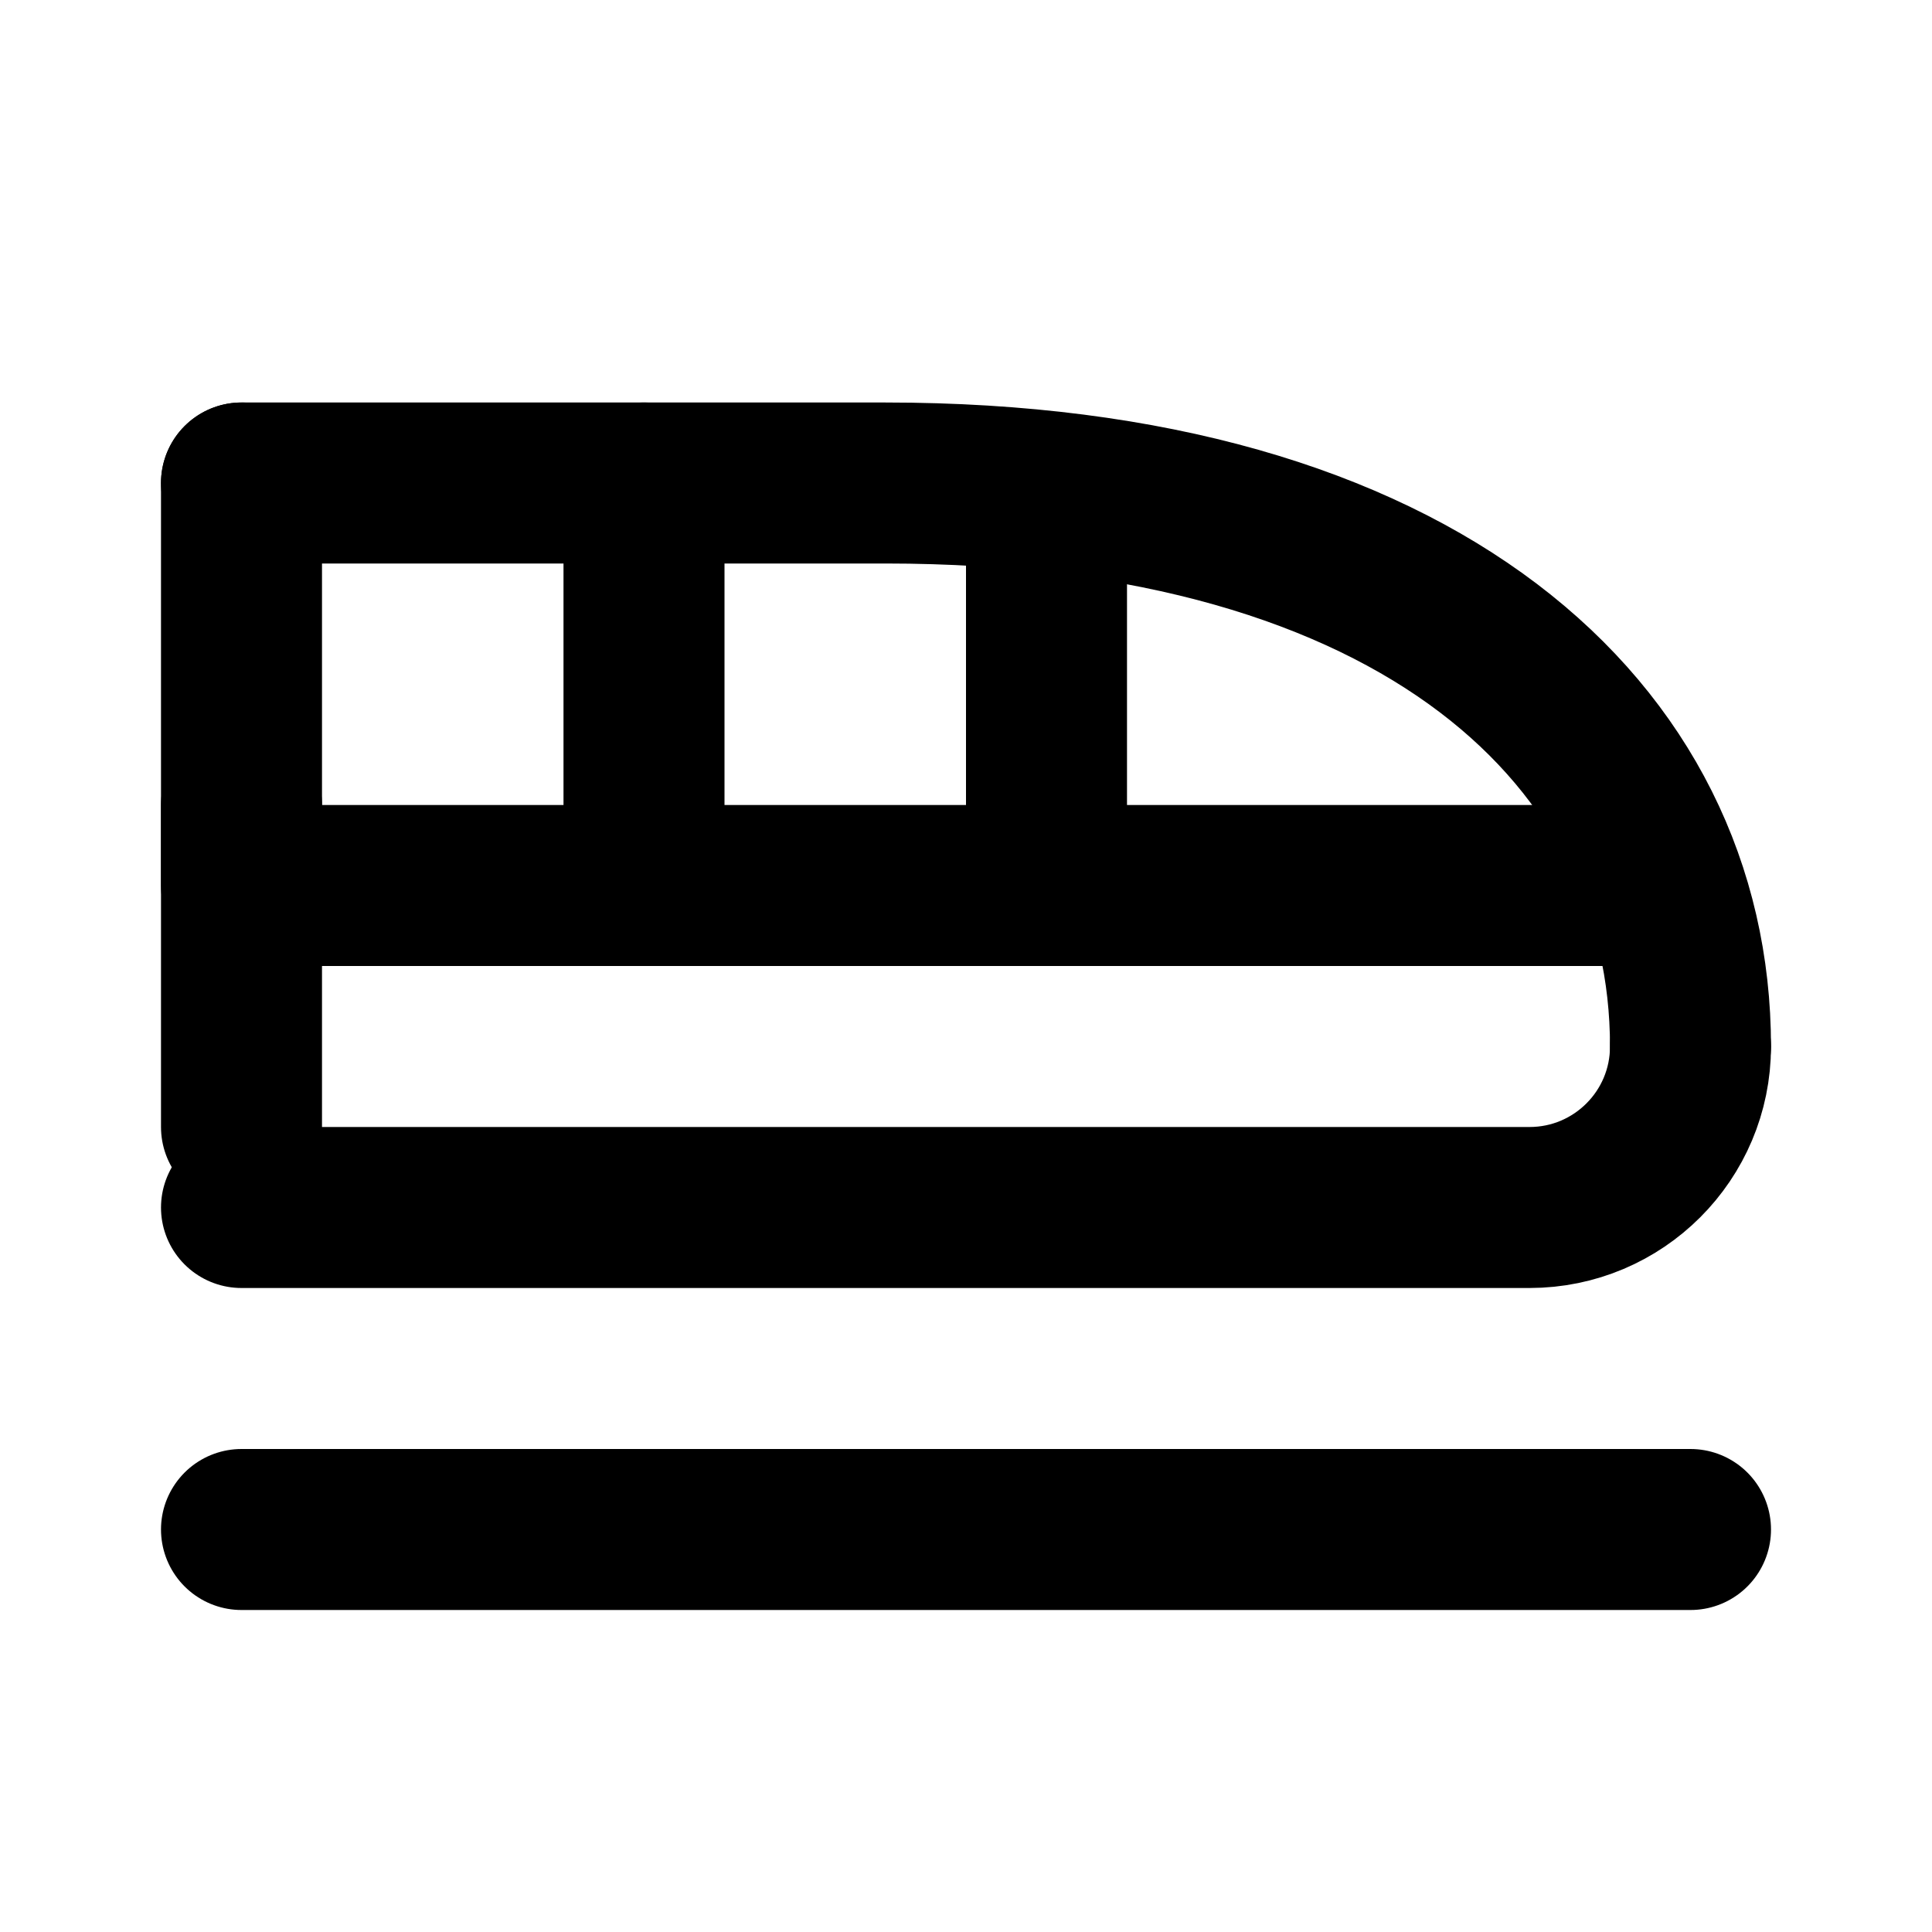
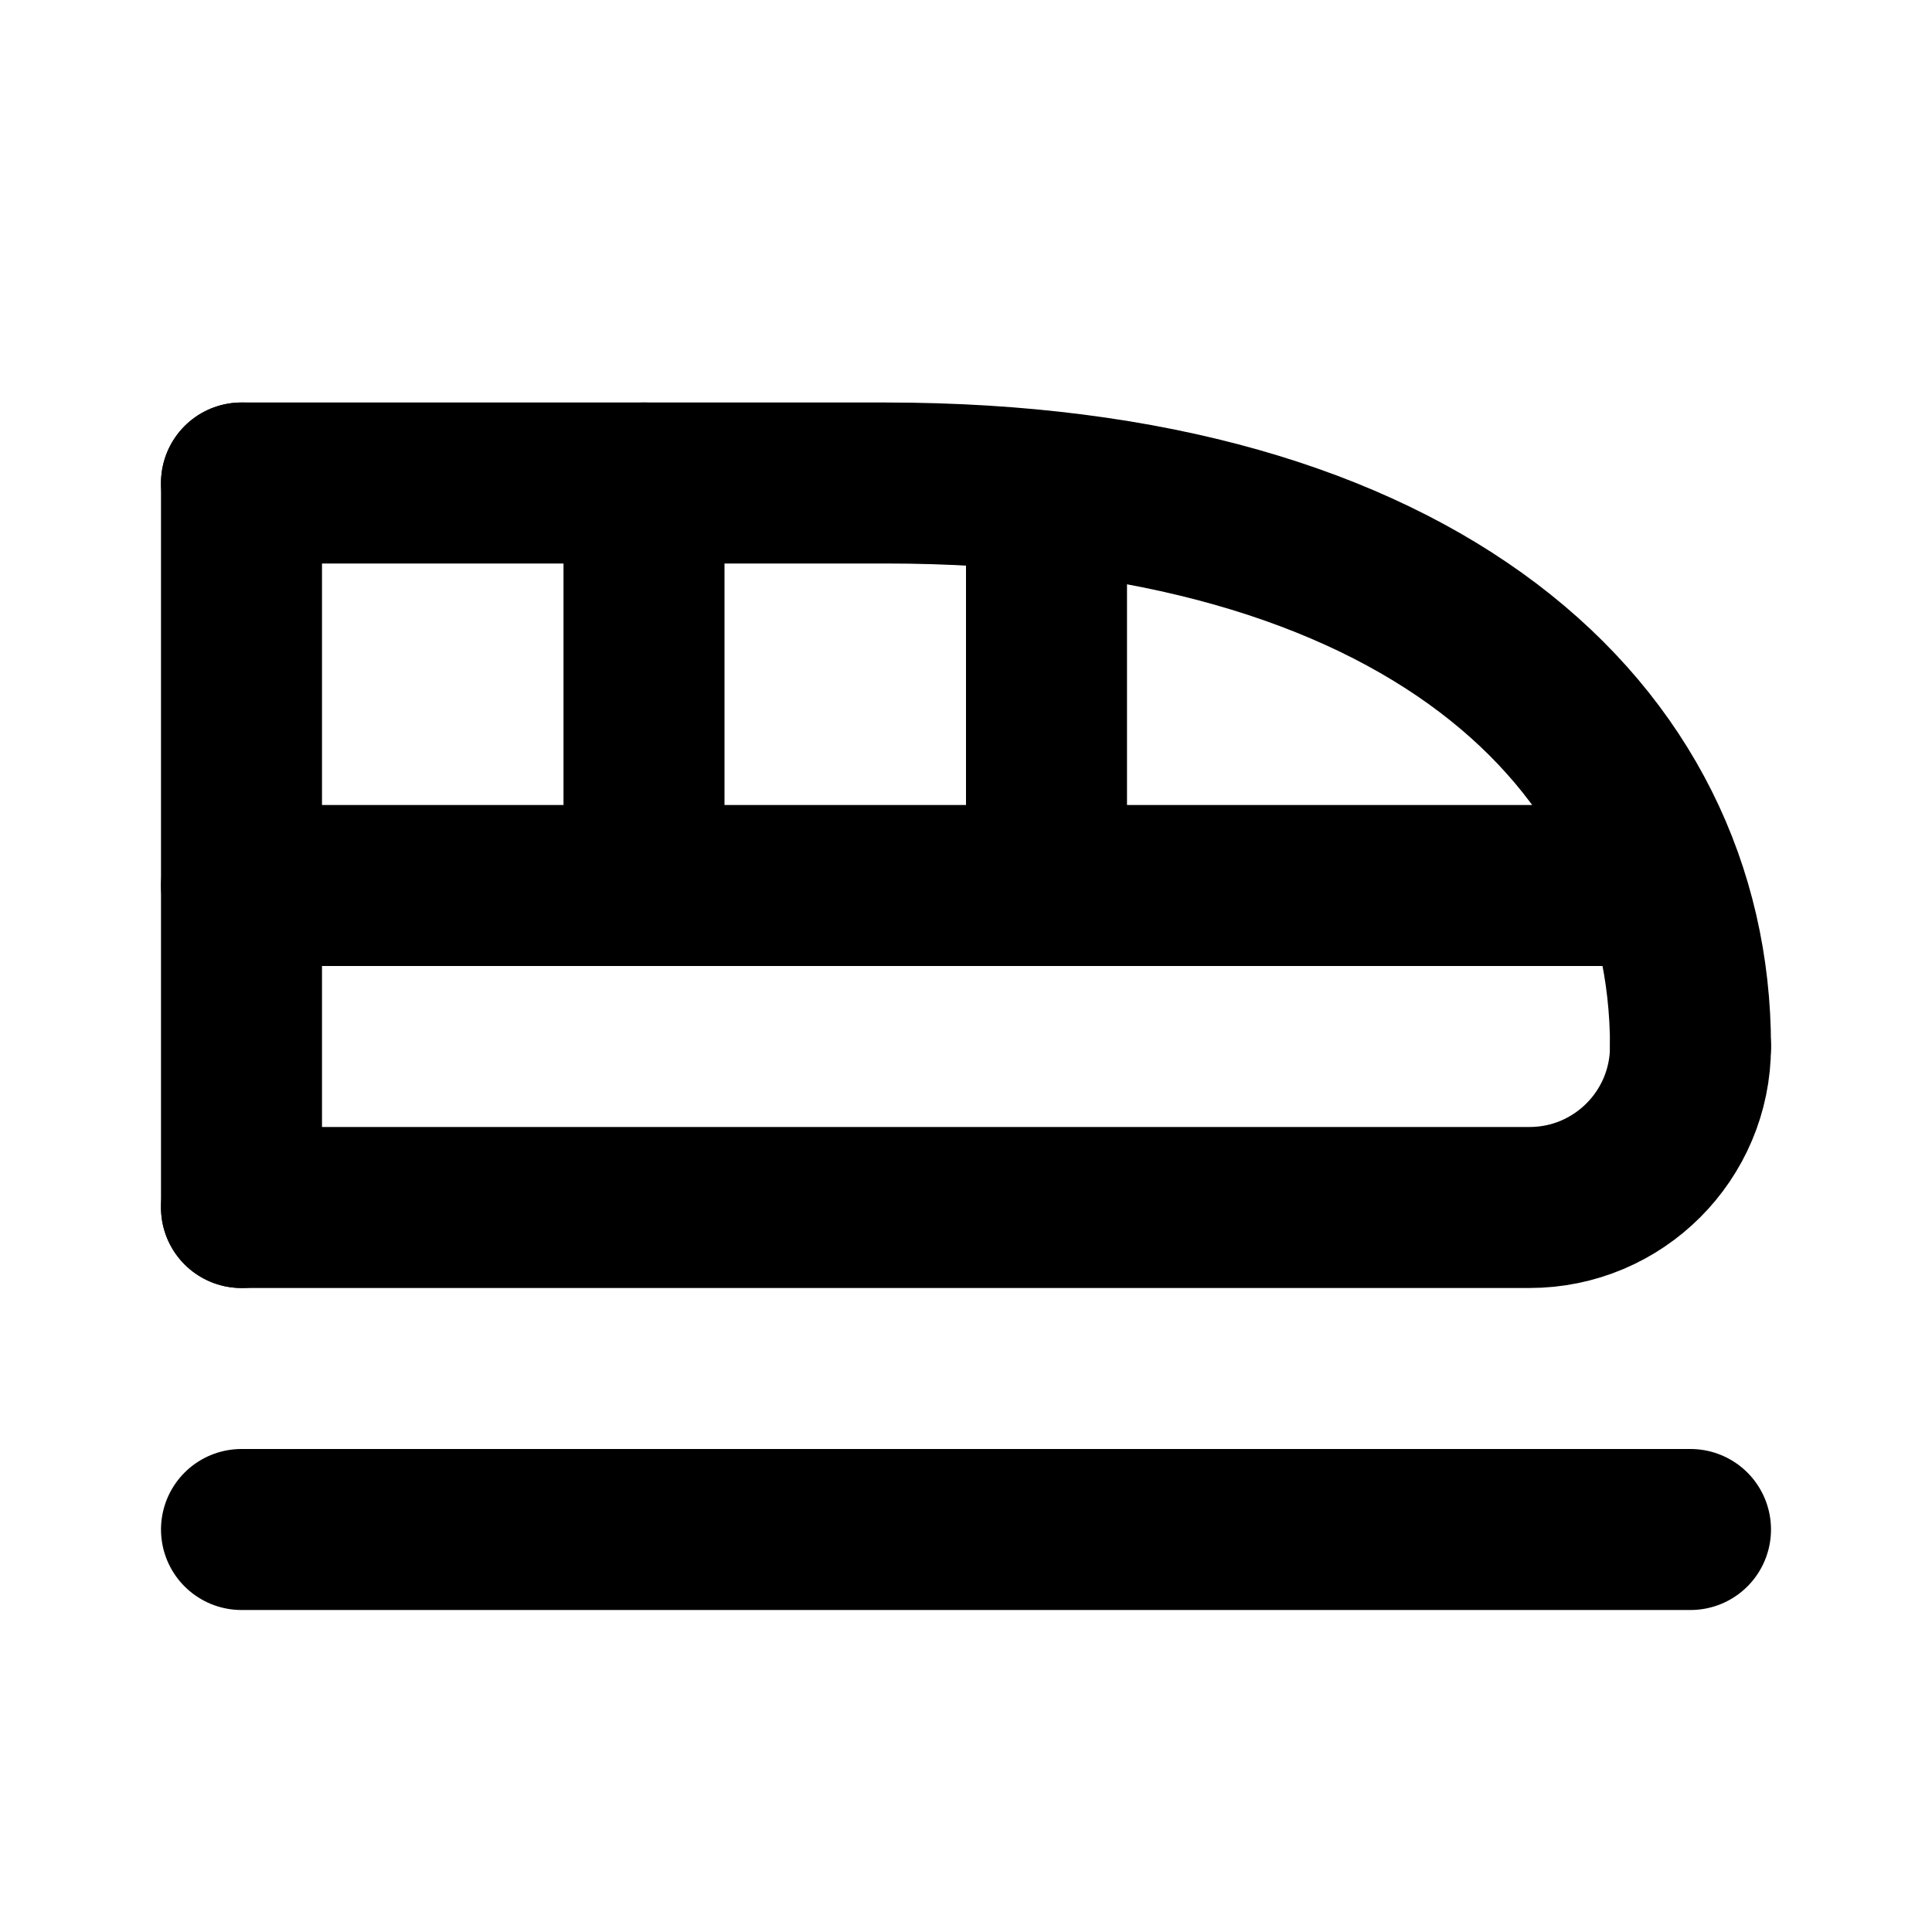
<svg xmlns="http://www.w3.org/2000/svg" width="24" height="24" viewBox="0 0 24 24" fill="none" stroke="currentColor" stroke-width="2" stroke-linecap="round" stroke-linejoin="round">
  <path stroke="none" d="M0 0h24v24H0z" fill="none" />
  <path d="M21 13c0 -3.87 -3.37 -7 -10 -7h-8" />
  <path d="M3 15h16a2 2 0 0 0 2 -2" />
  <path d="M3 6v5h17.5" />
-   <path d="M3 10l0 4" />
-   <path d="M8 11l0 -5" />
-   <path d="M13 11l0 -4.5" />
-   <path d="M3 19l18 0" />
+   <path d="M3 11v4" />
+   <path d="M8 11v-5" />
+   <path d="M13 11v-4.5" />
+   <path d="M3 19h18" />
</svg>
